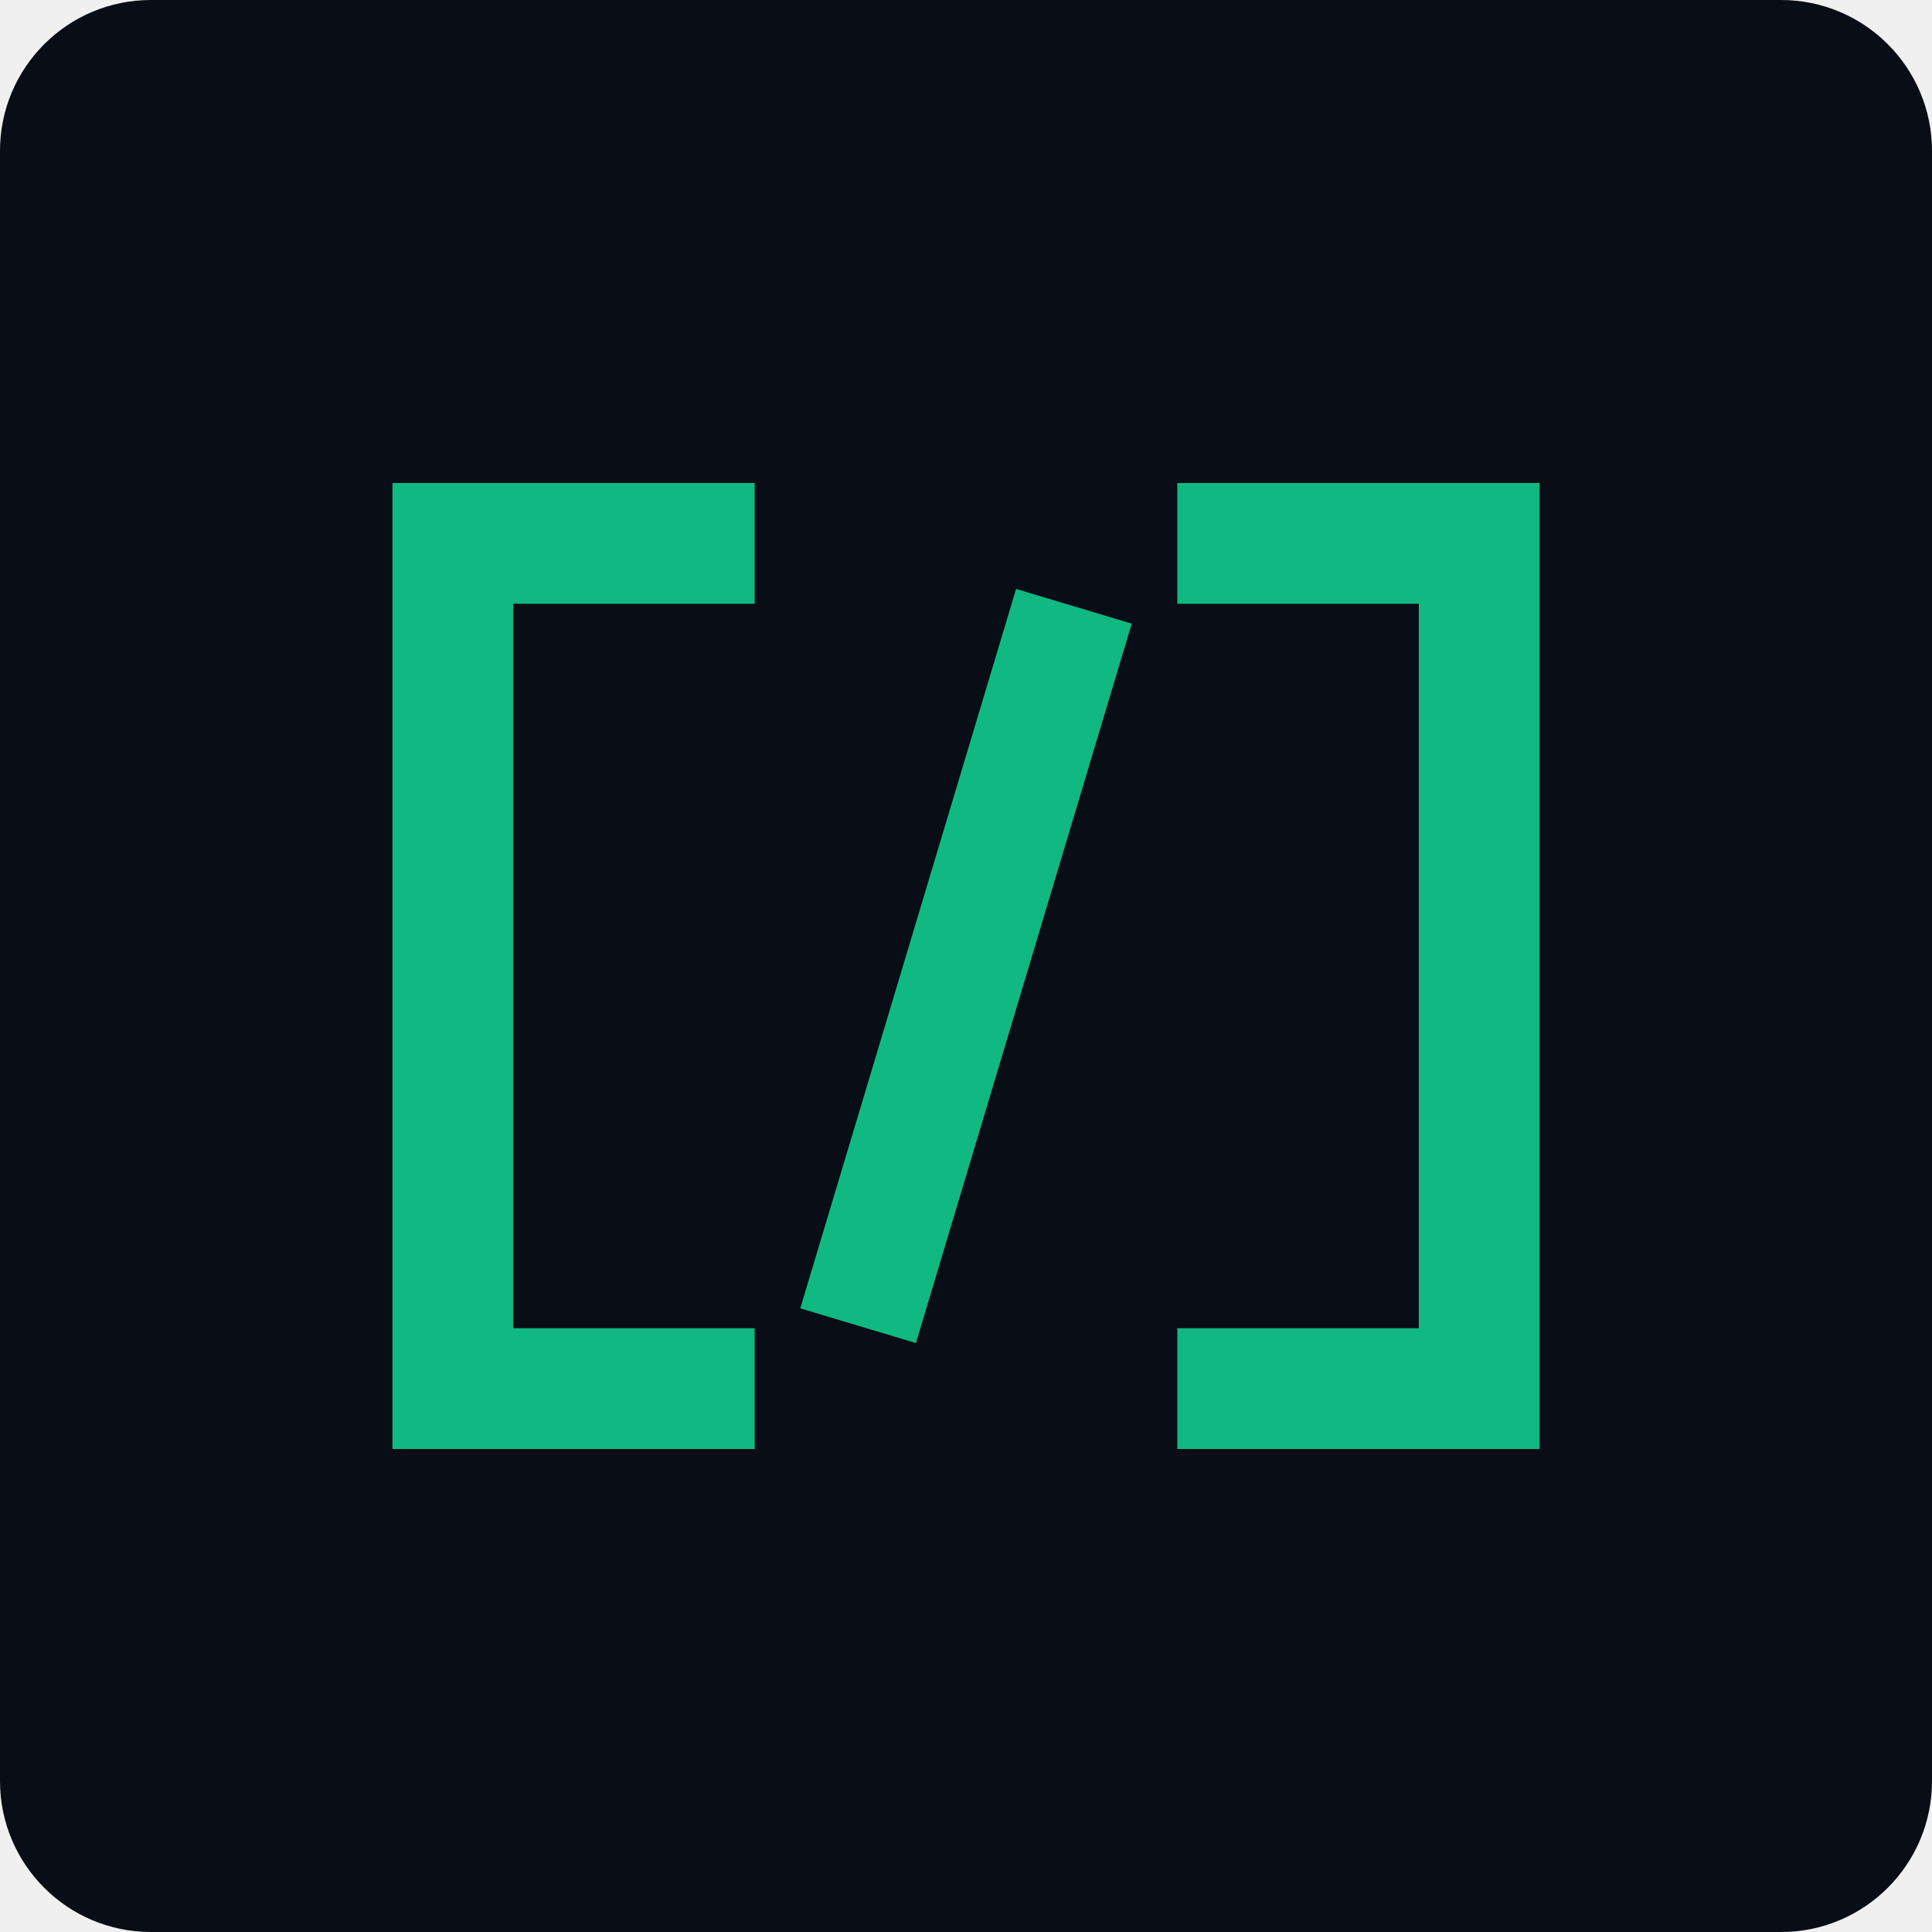
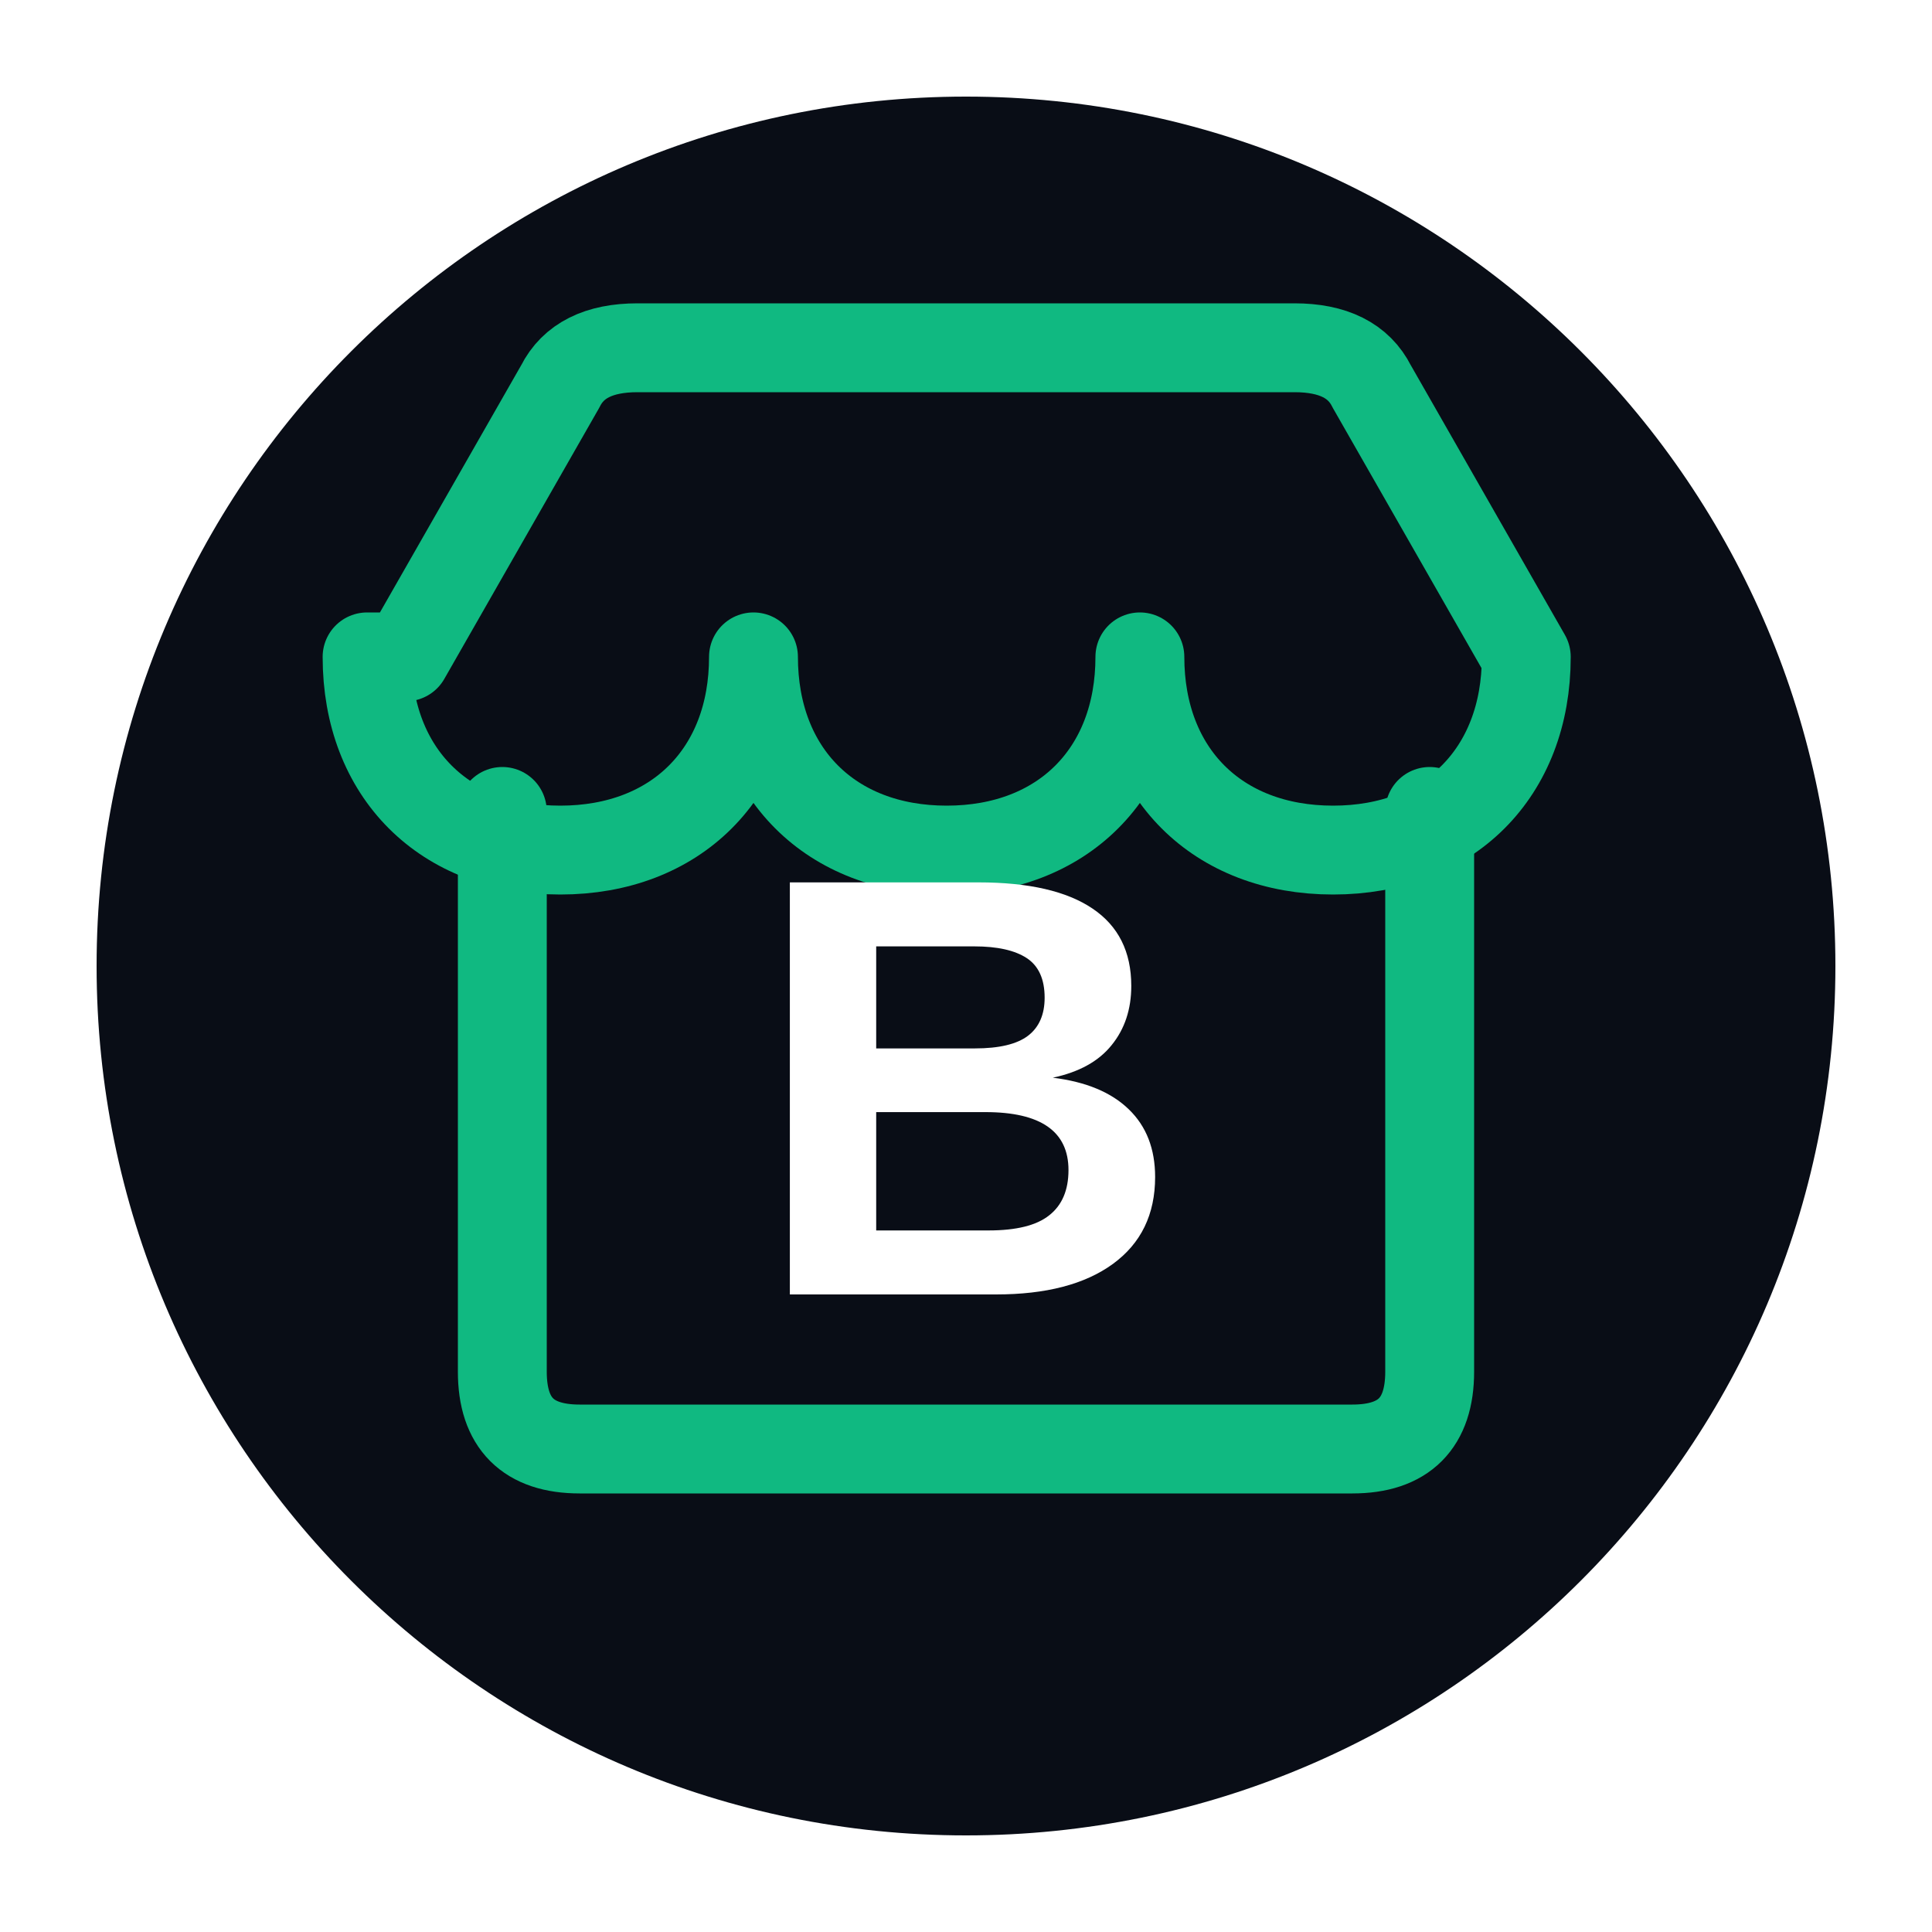
- <svg xmlns="http://www.w3.org/2000/svg" viewBox="0 0 64 64">
-   <rect width="64" height="64" rx="5" fill="#090d16" />
-   <path d="M23 18H15v28h8M41 18h8v28h-8M35 22l-6 20" fill="none" stroke="#10b981" stroke-width="4" stroke-linecap="square" />
+ <svg xmlns="http://www.w3.org/2000/svg" viewBox="0 0 100 100" role="img" aria-label="Bayode shopfront B logo">
+   <rect width="100" height="100" fill="#fff" />
+   <circle cx="50" cy="50" r="45" fill="#090d16" />
+   <g fill="none" stroke="#10b981" stroke-linecap="round" stroke-linejoin="round" stroke-width="4.6">
+     <path d="M21 34 29 20q1-2 4-2h34q3 0 4 2l8 14c0 6-4 10-10 10s-10-4-10-10c0 6-4 10-10 10s-10-4-10-10c0 6-4 10-10 10s-10-4-10-10Z" />
+     <path d="M26 42v29q0 4 4 4h40q4 0 4-4V42" />
+   </g>
+   <text x="50" y="67" text-anchor="middle" fill="#fff" font-family="Arial, Helvetica, sans-serif" font-size="31" font-weight="700">B</text>
</svg>
